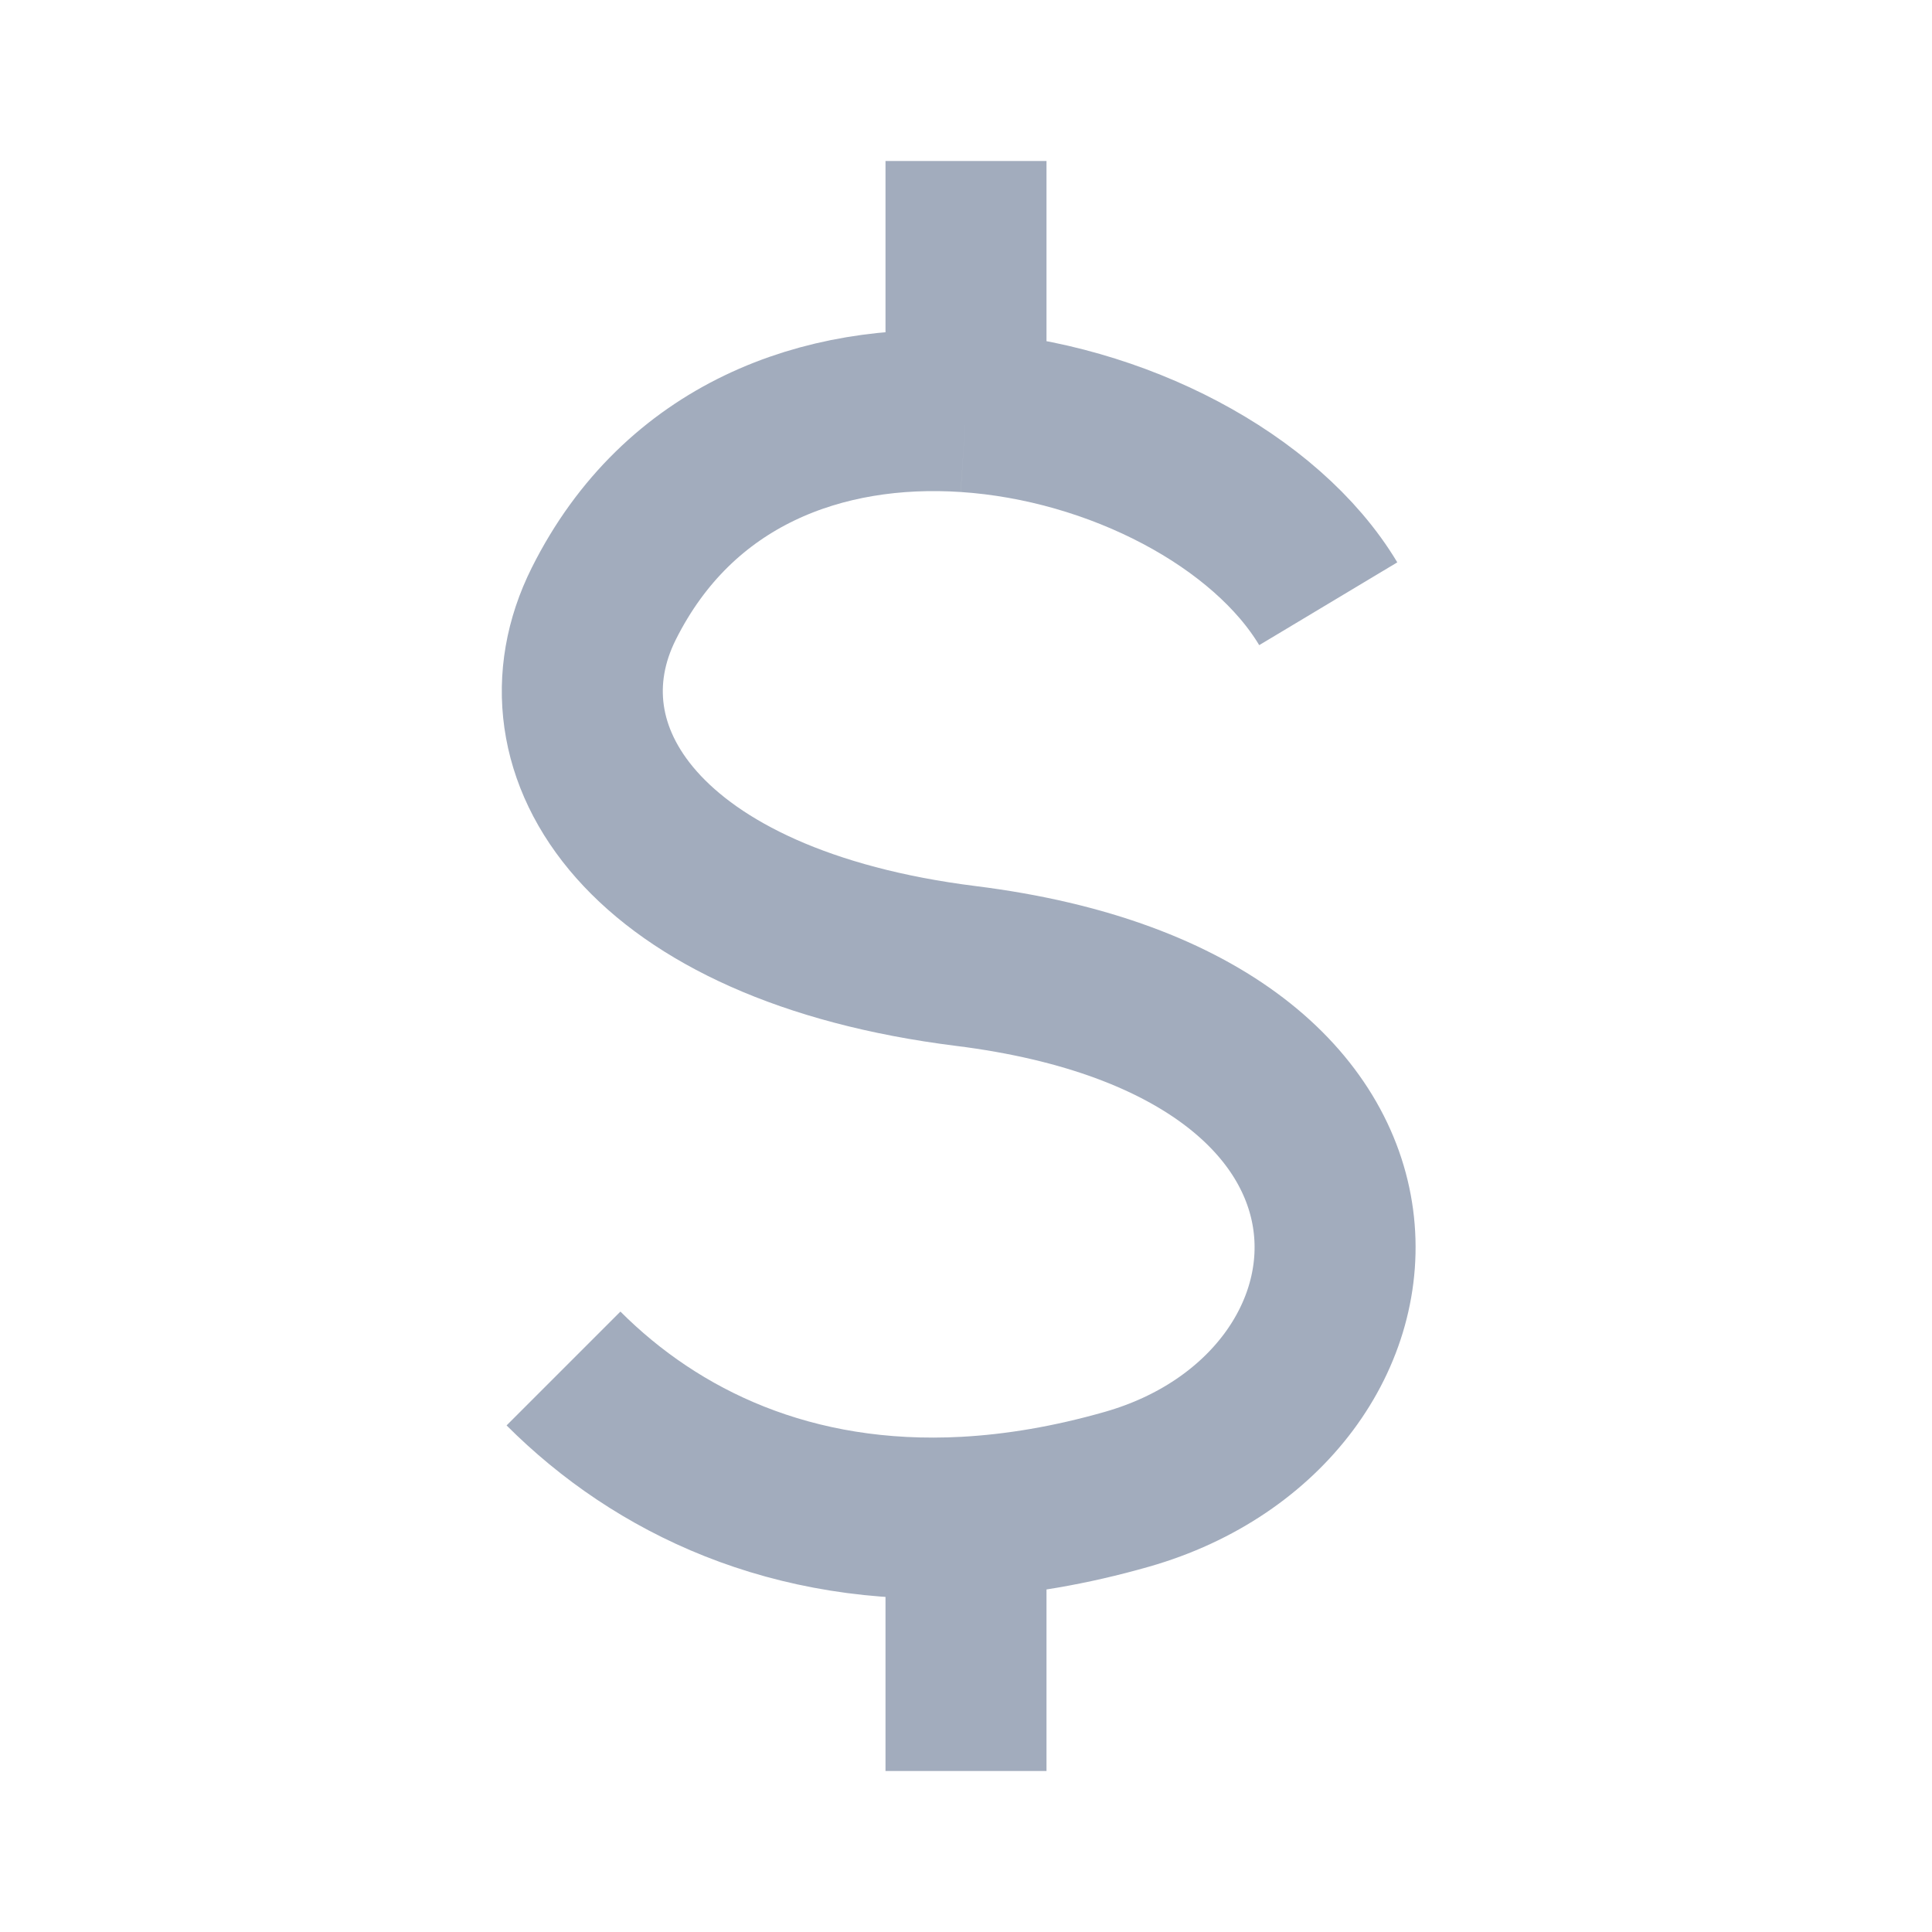
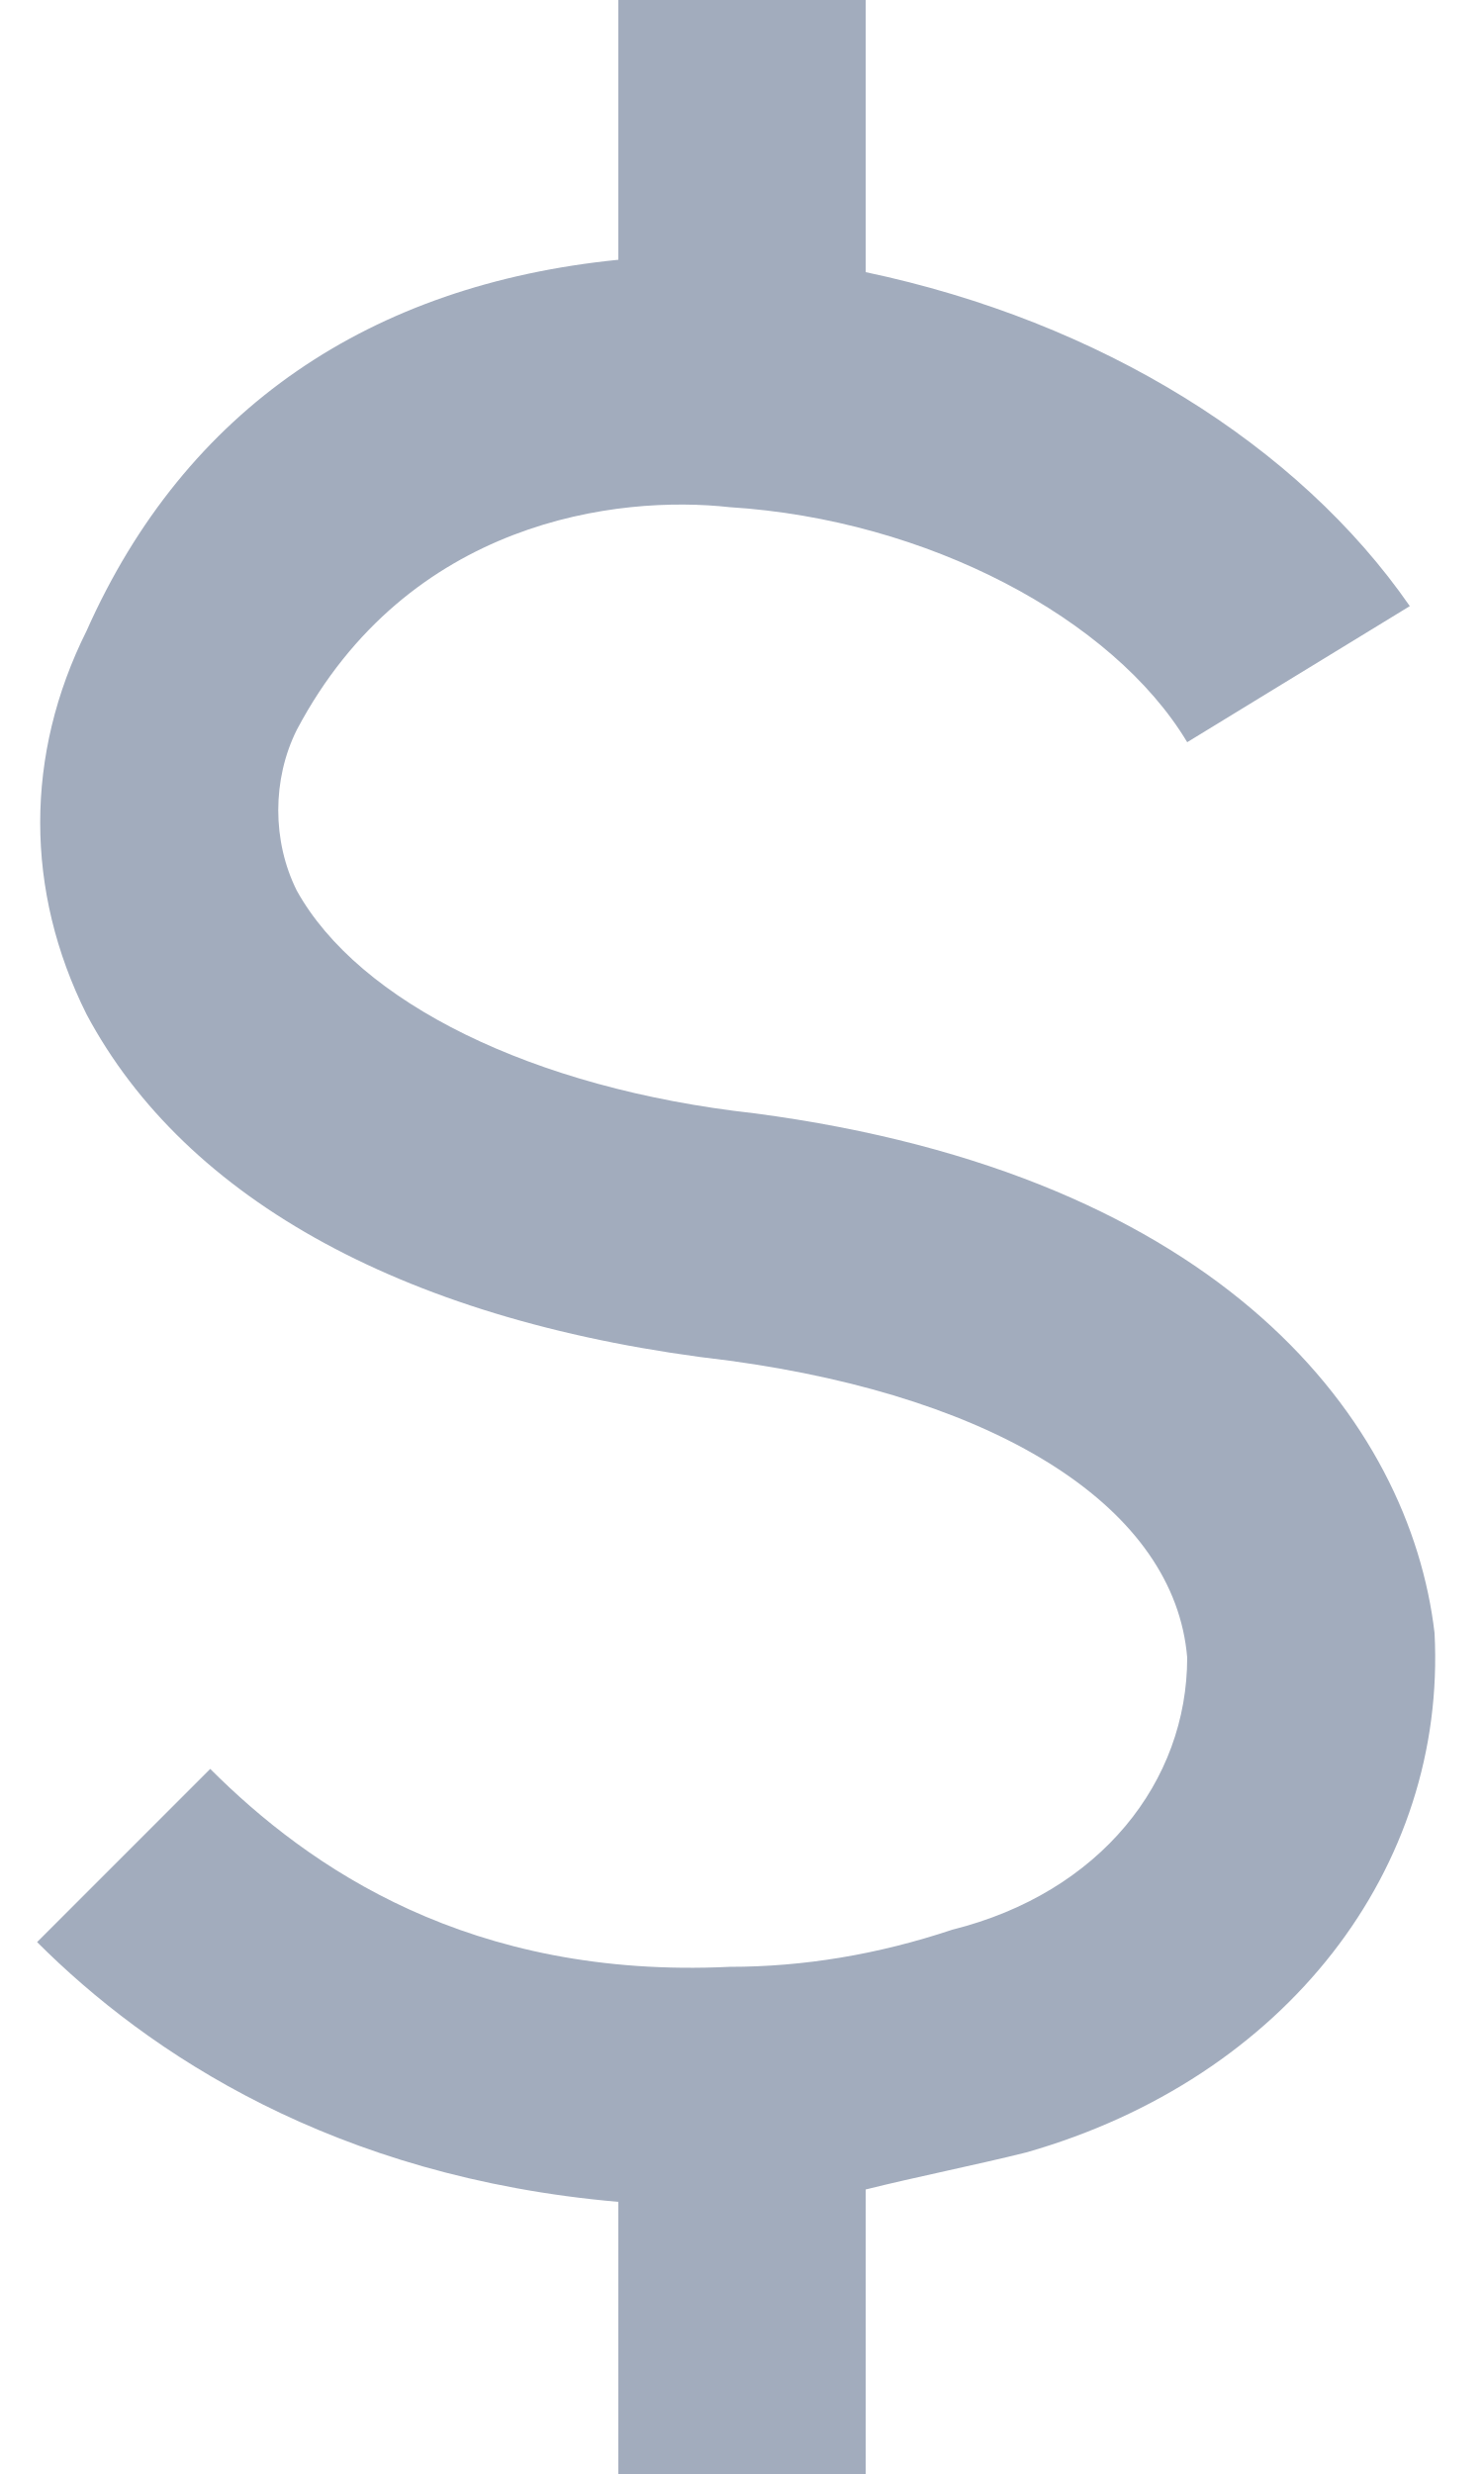
- <svg xmlns="http://www.w3.org/2000/svg" width="24" height="24" viewBox="0 0 24 24" fill="none">
-   <path d="M16.5 7.5C15.729 6.214 13.877 5.238 12 5.114M7 17C8.163 18.163 9.84 18.964 12 18.847M12 18.847C12.626 18.813 13.293 18.702 14 18.5C17.5 17.5 18 12.75 12 12C8 11.5 6.588 9.323 7.5 7.5C8.431 5.639 10.227 4.996 12 5.114M12 18.847V22M12 5.114V2" stroke="#A2ACBD" stroke-width="2" />
+ <svg xmlns="http://www.w3.org/2000/svg" version="1.1" id="Слой_1" x="0px" y="0px" viewBox="0 0 12 20" style="enable-background:new 0 0 12 20;" xml:space="preserve">
+   <style type="text/css">
+ 	.st0{fill:#A2ACBD;}
+ </style>
+   <path class="st0" d="M7,20H5v-2.2c-2.3-0.2-3.8-1.2-4.7-2.1l1.4-1.4c0.8,0.8,2.1,1.7,4.2,1.6l0,0c0.6,0,1.2-0.1,1.8-0.3  c1.2-0.3,1.9-1.2,1.9-2.2c-0.1-1.2-1.5-2.1-3.7-2.4c-2.6-0.3-4.4-1.3-5.2-2.8c-0.5-1-0.5-2.1,0-3.1C1.5,3.3,3,2.3,5,2.1V0h2v2.2  c1.9,0.4,3.5,1.4,4.4,2.7L9.6,6C9,5,7.5,4.2,5.9,4.1l0,0C5,4,3.3,4.2,2.4,5.9c-0.2,0.4-0.2,0.9,0,1.3C2.9,8.1,4.3,8.8,6.1,9  c3.8,0.5,5.3,2.5,5.5,4.2c0.1,1.9-1.2,3.6-3.3,4.2c-0.4,0.1-0.9,0.2-1.3,0.3V20z" />
</svg>
